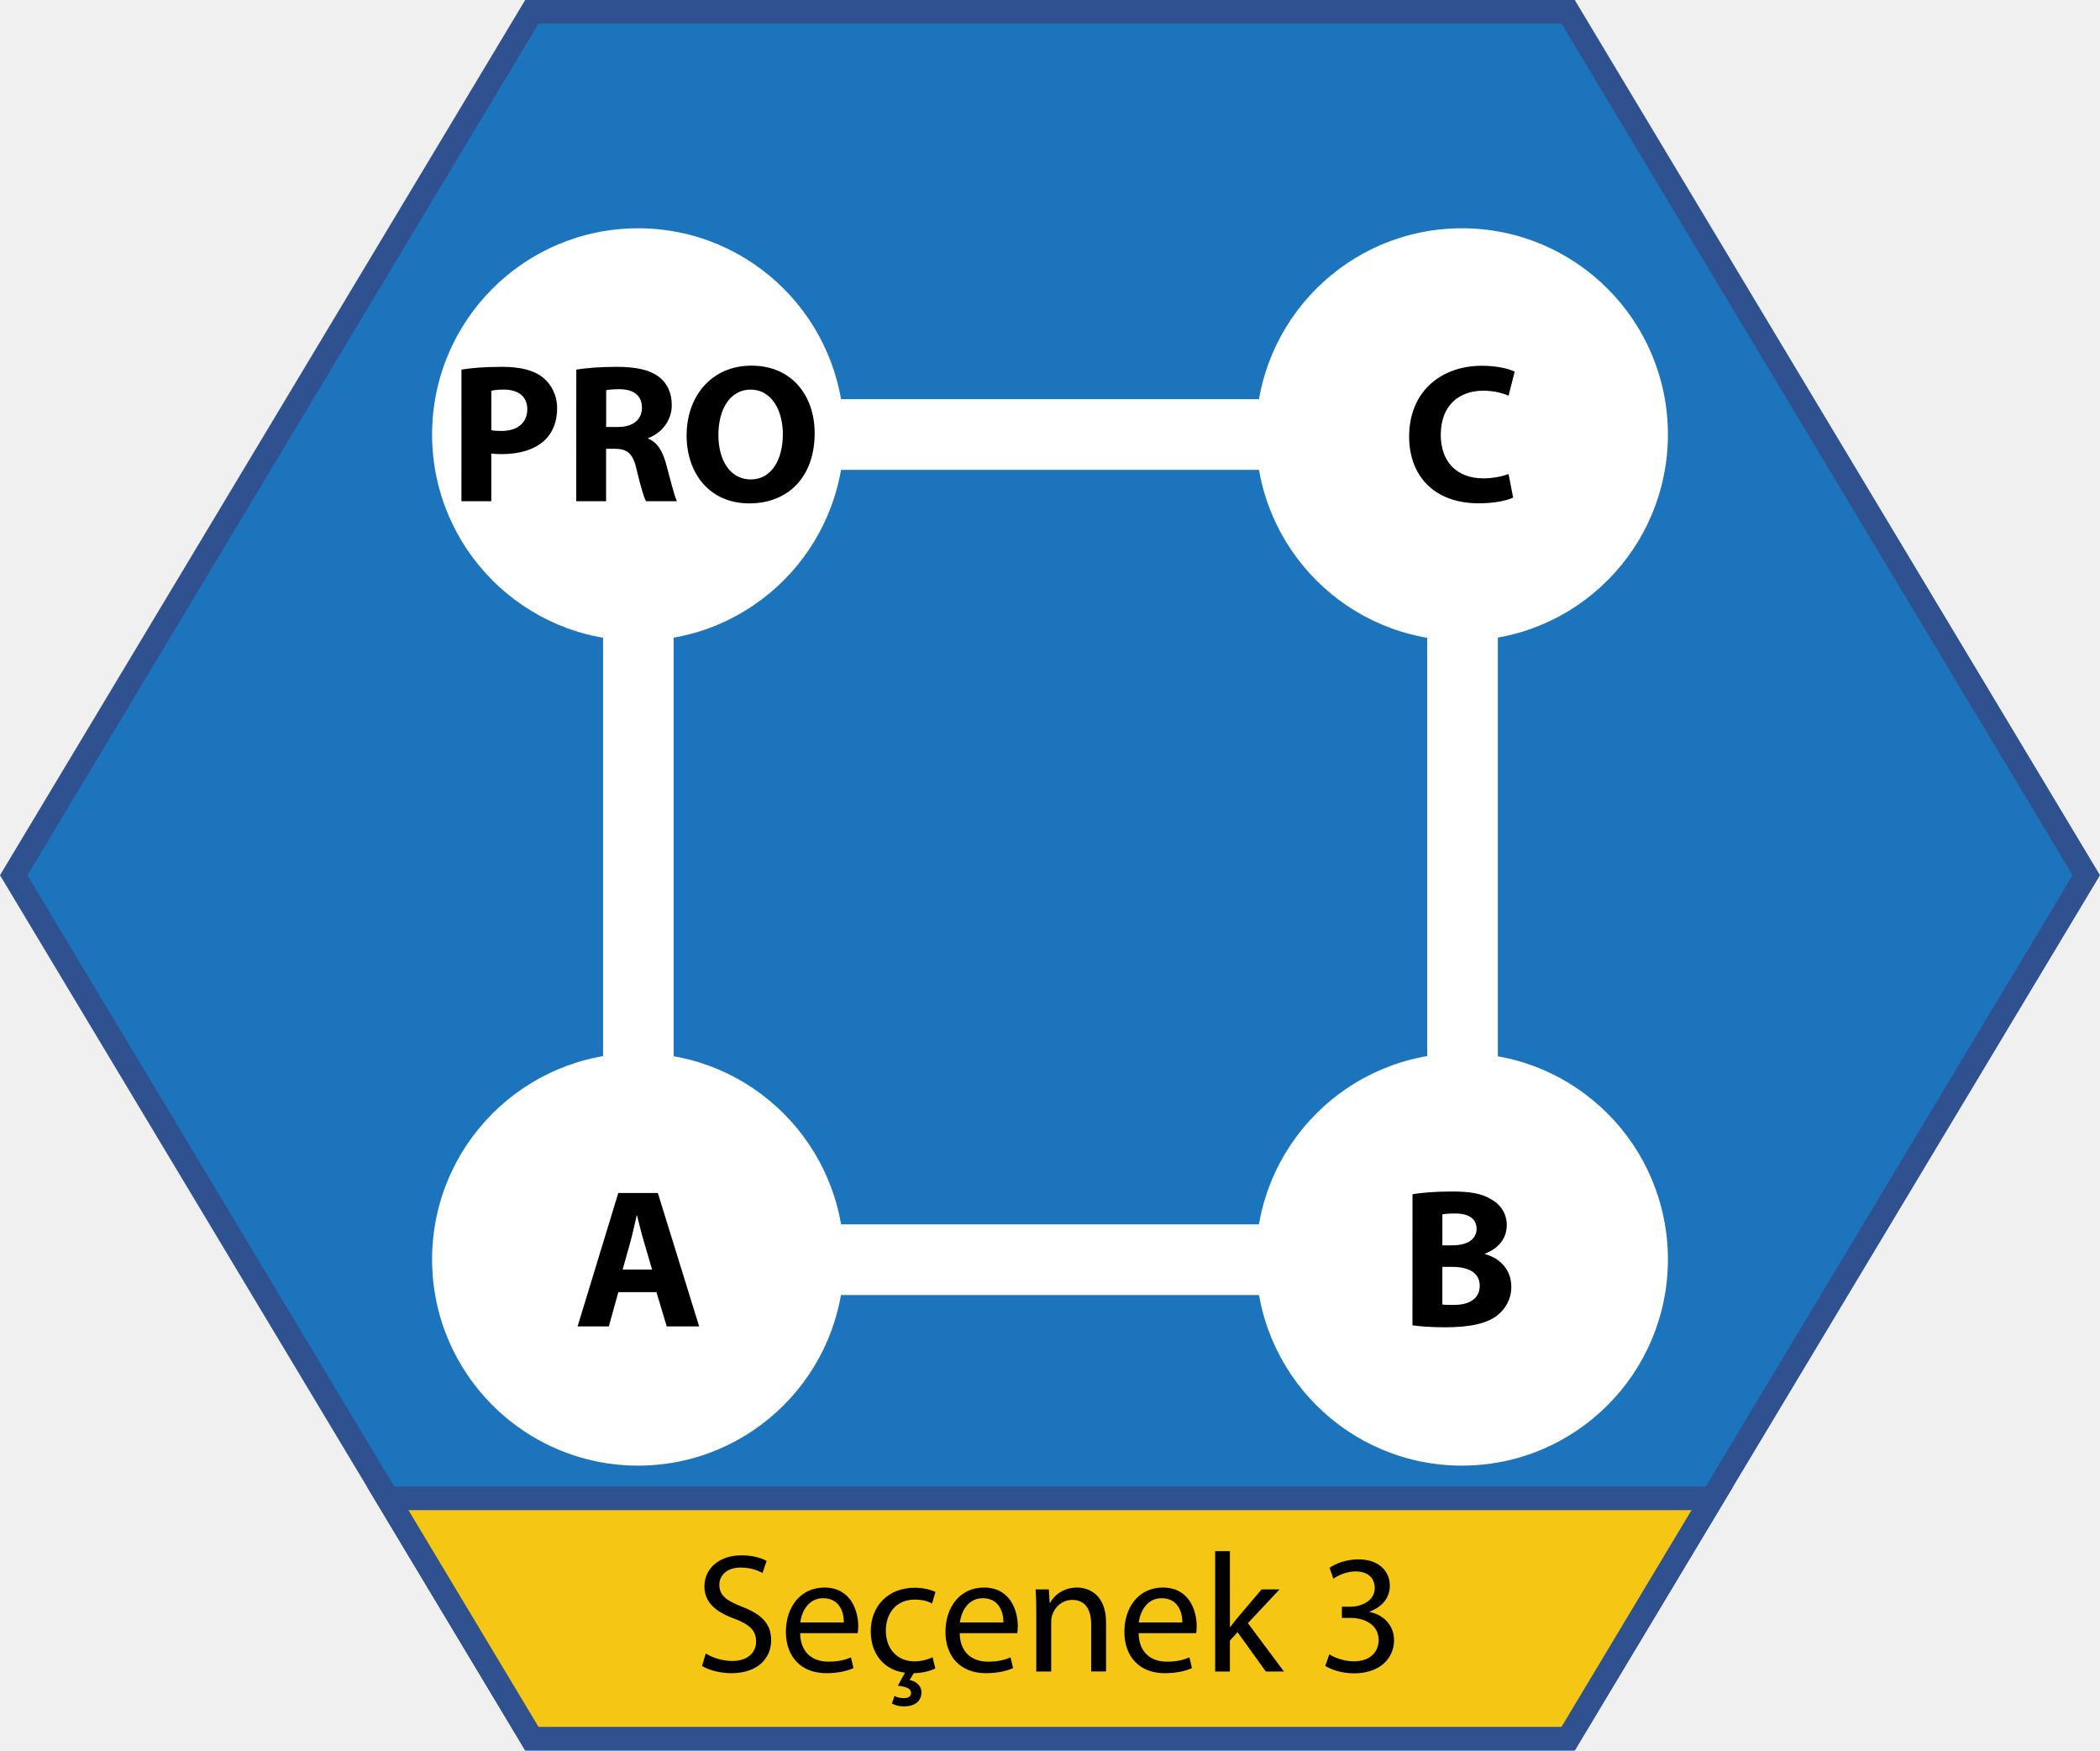
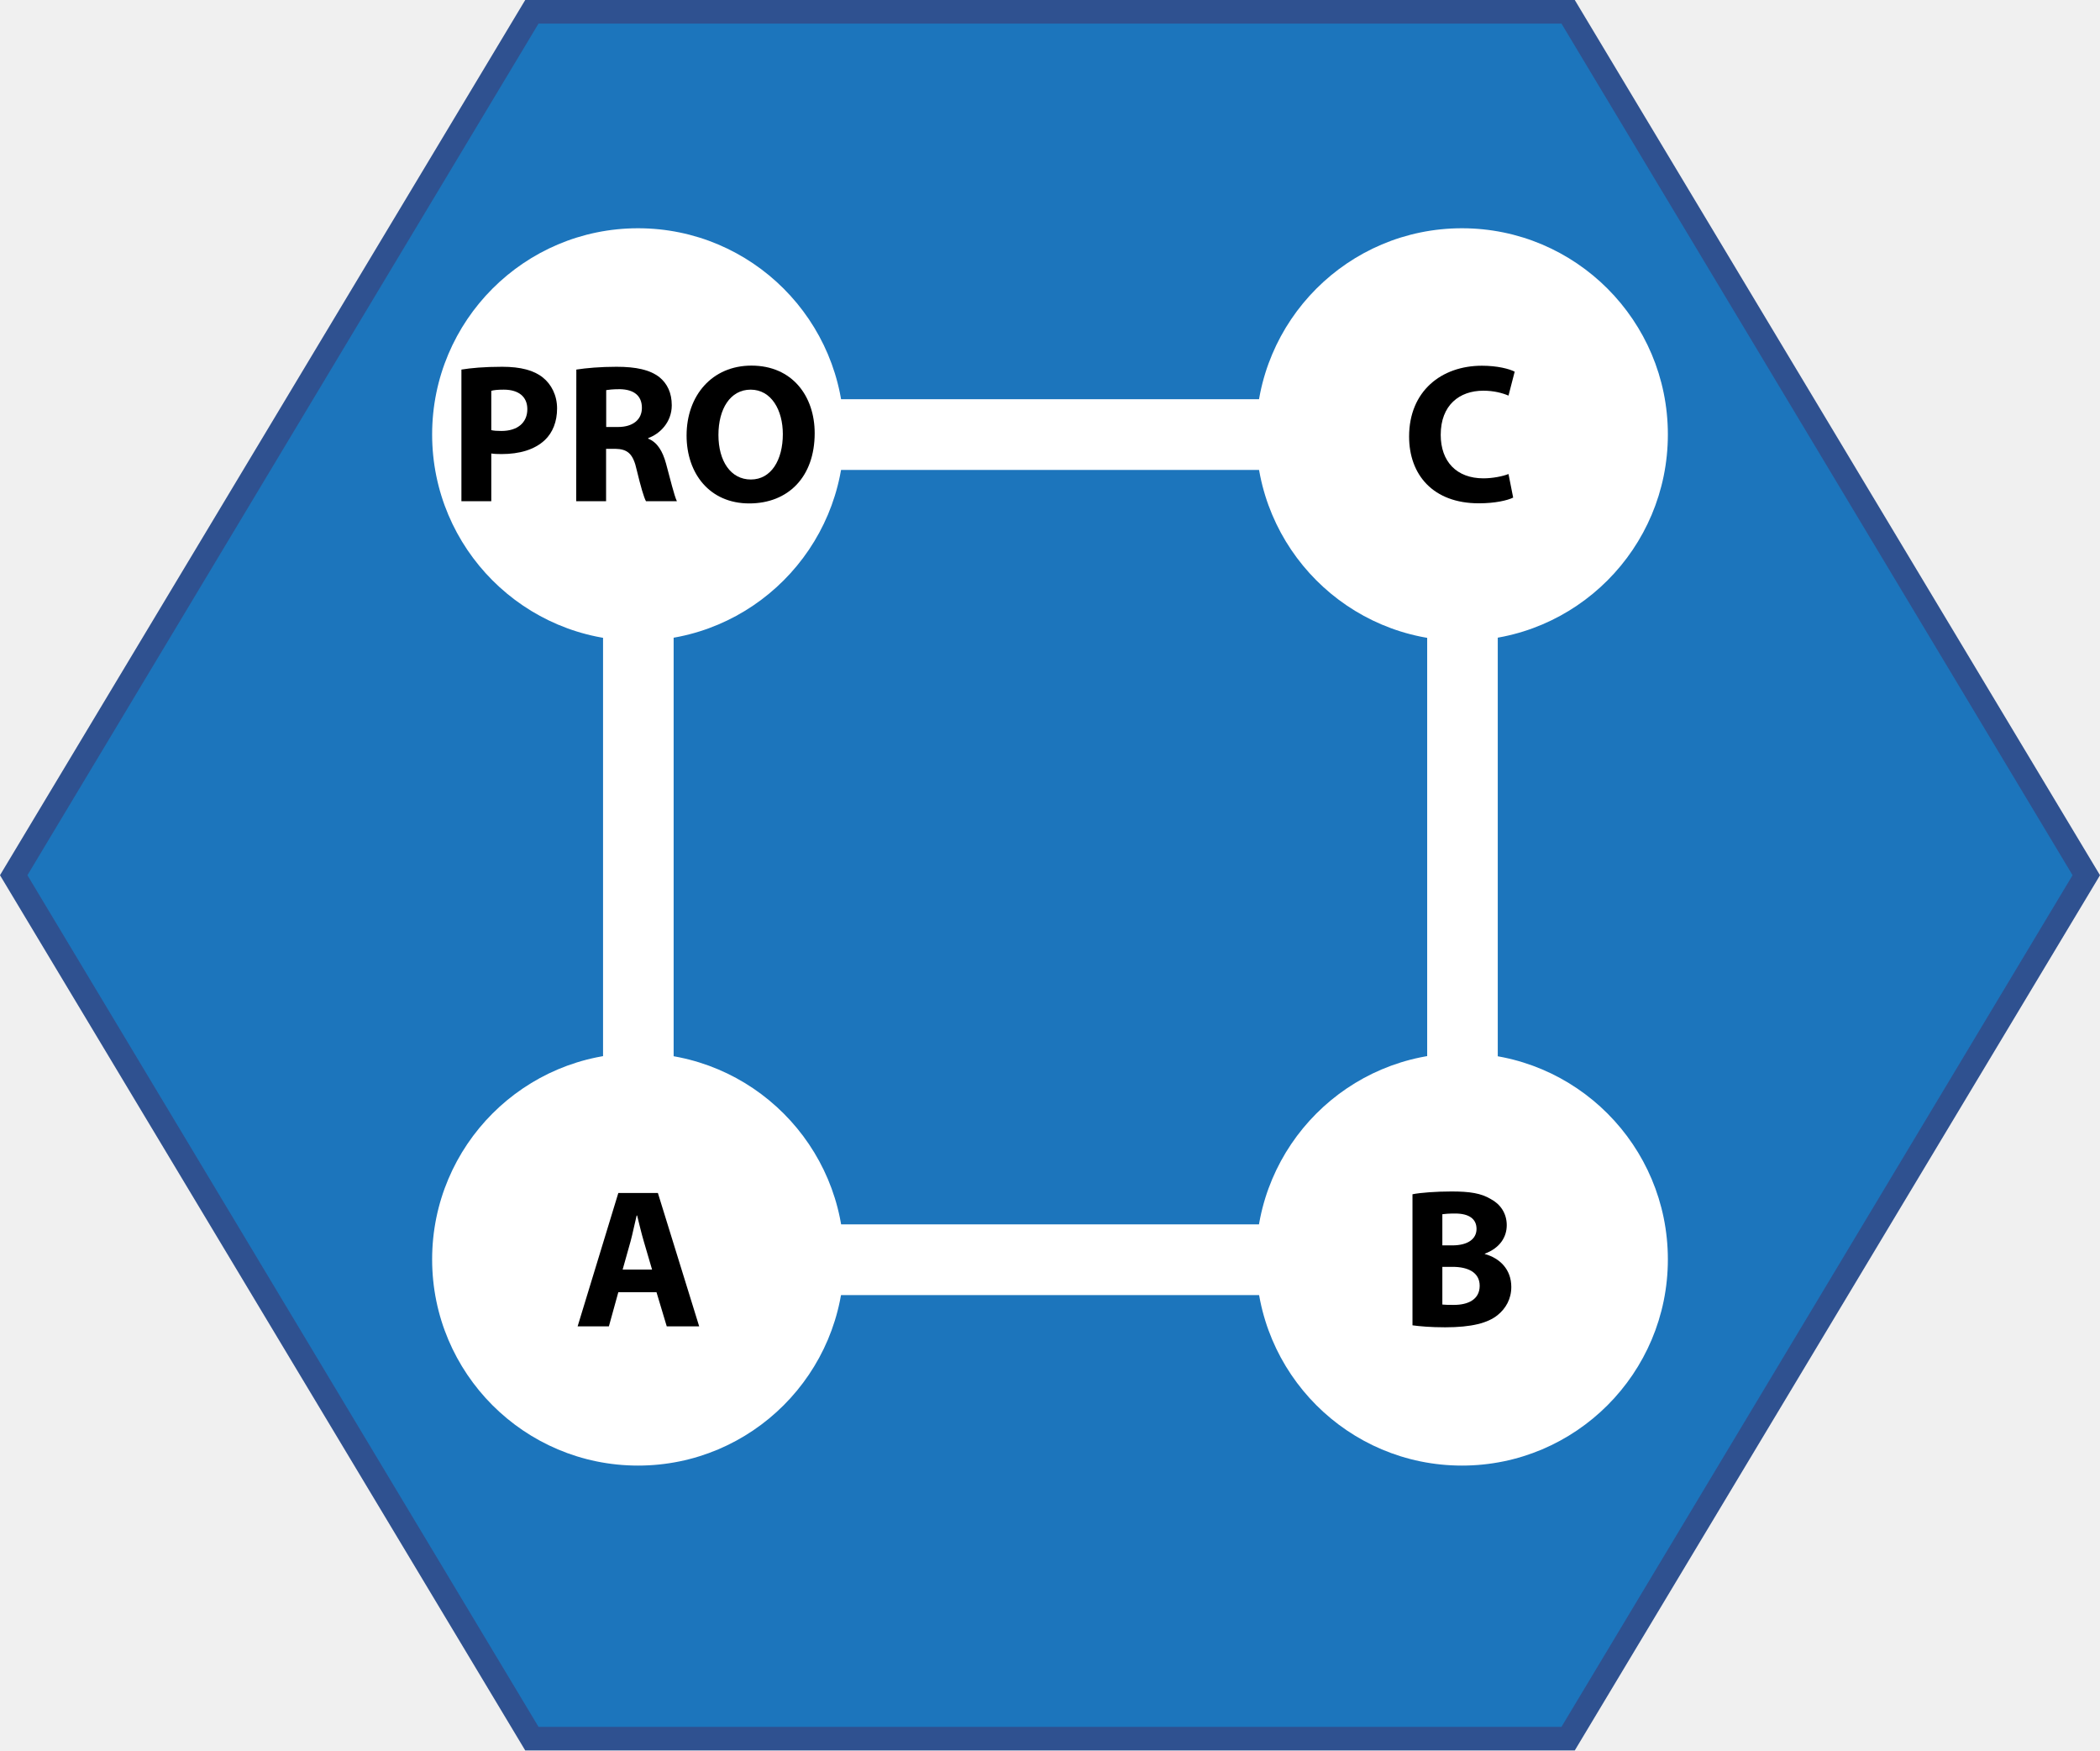
- <svg xmlns="http://www.w3.org/2000/svg" version="1.1" id="Layer_1" x="0px" y="0px" width="180px" height="150px" viewBox="0 0 180 150" enable-background="new 0 0 180 150" xml:space="preserve">
-   <g>
-     <g>
-       <g>
-         <g>
-           <polygon fill="#1C75BC" points="45.588,148.99 1.177,75 45.588,1.009 134.41,1.009 178.822,75 134.41,148.99     " />
-           <path fill="#2F5190" d="M134.98,150H45.017L0,75l0.313-0.521L45.017,0h89.963L180,75l-0.313,0.521L134.98,150z M46.158,147.981      h87.684L177.646,75L133.842,2.019H46.158L2.353,75L46.158,147.981z" />
-         </g>
-         <g>
-           <polygon fill="#F5C714" points="33.229,128.399 45.588,148.99 134.41,148.99 146.771,128.399     " />
-           <path fill="#2F5190" d="M134.98,150H45.017l-13.571-22.61h117.107L134.98,150z M46.158,147.981h87.684l11.146-18.573H35.011      L46.158,147.981z" />
+ <svg xmlns="http://www.w3.org/2000/svg" width="180" height="150" enable-background="new 0 0 180 150" version="1.1" xml:space="preserve">
+   <g class="layer">
+     <g id="svg_1">
+       <g id="svg_2">
+         <g id="svg_3">
+           <g id="svg_4">
+             <polygon fill="#1C75BC" id="svg_5" points="45.588,148.99 1.177,75 45.588,1.009 134.41,1.009 178.822,75 134.41,148.99     " />
+             <path d="m134.98,150l-89.96,0l-45.02,-75l0.31,-0.52l44.71,-74.48l89.96,0l45.02,75l-0.31,0.52l-44.71,74.48zm-88.82,-2.02l87.68,0l43.81,-72.98l-43.81,-72.98l-87.68,0l-43.81,72.98l43.81,72.98z" fill="#2F5190" id="svg_6" />
+           </g>
        </g>
      </g>
-       <g enable-background="new    ">
-         <g>
-           <path d="M60.495,141.694c0.566,0.348,1.395,0.639,2.266,0.639c1.292,0,2.047-0.683,2.047-1.671c0-0.916-0.522-1.438-1.844-1.946      c-1.598-0.568-2.585-1.396-2.585-2.777c0-1.525,1.264-2.658,3.166-2.658c1.002,0,1.728,0.23,2.163,0.479l-0.349,1.031      c-0.319-0.174-0.973-0.464-1.858-0.464c-1.337,0-1.844,0.799-1.844,1.468c0,0.915,0.596,1.366,1.945,1.891      c1.655,0.639,2.497,1.438,2.497,2.877c0,1.512-1.118,2.818-3.427,2.818c-0.944,0-1.976-0.275-2.497-0.625L60.495,141.694z" />
+       <g id="svg_27">
+         <g id="svg_28">
+           <path d="m125.31,72.58" fill="#FFFFFF" id="svg_29" stroke="#FFFFFF" stroke-miterlimit="10" stroke-width="15" />
        </g>
-         <g>
-           <path d="M68.583,139.95c0.028,1.729,1.134,2.441,2.41,2.441c0.914,0,1.467-0.16,1.945-0.363l0.217,0.916      c-0.449,0.203-1.219,0.436-2.337,0.436c-2.163,0-3.455-1.424-3.455-3.546s1.248-3.793,3.296-3.793      c2.294,0,2.903,2.021,2.903,3.313c0,0.261-0.028,0.465-0.044,0.596H68.583L68.583,139.95z M72.328,139.034      c0.016-0.814-0.334-2.078-1.771-2.078c-1.292,0-1.858,1.191-1.96,2.078H72.328z" />
+         <g id="svg_30">
+           <path d="m54.69,72.58" fill="#FFFFFF" id="svg_31" stroke="#FFFFFF" stroke-miterlimit="10" stroke-width="15" />
        </g>
-         <g>
-           <path d="M80.169,142.972c-0.306,0.16-0.974,0.394-1.844,0.408l-0.362,0.58c0.521,0.102,1.017,0.465,1.017,1.061      c0,0.873-0.728,1.207-1.51,1.207c-0.334,0-0.74-0.088-1.019-0.248l0.22-0.652c0.217,0.13,0.508,0.188,0.798,0.188      c0.334,0,0.625-0.102,0.625-0.449c-0.016-0.393-0.451-0.538-1.133-0.61l0.608-1.119c-1.786-0.218-2.933-1.599-2.933-3.546      c0-2.165,1.48-3.734,3.774-3.734c0.755,0,1.423,0.188,1.771,0.362l-0.291,0.988c-0.306-0.175-0.783-0.334-1.48-0.334      c-1.611,0-2.481,1.19-2.481,2.659c0,1.628,1.045,2.631,2.438,2.631c0.728,0,1.221-0.189,1.568-0.35L80.169,142.972z" />
+         <g id="svg_32">
+           <rect fill="#FFFFFF" height="71.67" id="svg_33" width="6.05" x="51.69" y="36.25" />
        </g>
-         <g>
-           <path d="M82.261,139.95c0.027,1.729,1.133,2.441,2.41,2.441c0.915,0,1.466-0.16,1.945-0.363l0.218,0.916      c-0.449,0.203-1.221,0.436-2.338,0.436c-2.163,0-3.455-1.424-3.455-3.546s1.248-3.793,3.296-3.793      c2.294,0,2.903,2.021,2.903,3.313c0,0.261-0.028,0.465-0.044,0.596H82.261L82.261,139.95z M86.007,139.034      c0.015-0.814-0.334-2.078-1.771-2.078c-1.292,0-1.857,1.191-1.96,2.078H86.007z" />
+         <g id="svg_34">
+           <g id="svg_35">
+             <rect fill="#FFFFFF" height="6.06" id="svg_36" width="70.61" x="54.69" y="34.21" />
+           </g>
+           <g id="svg_37">
+             <path d="m126.35,108.96" fill="#FFFFFF" id="svg_38" stroke="#FFFFFF" stroke-miterlimit="10" stroke-width="15" />
+           </g>
+           <g id="svg_39">
+             <path d="m54.69,37.23" fill="#FFFFFF" id="svg_40" stroke="#FFFFFF" stroke-miterlimit="10" stroke-width="15" />
+           </g>
+           <g id="svg_41">
+             <path d="m54.72,107.95" fill="#FFFFFF" id="svg_42" stroke="#FFFFFF" stroke-miterlimit="10" stroke-width="15" />
+           </g>
+           <g id="svg_43">
+             <path d="m126.35,36.25" fill="#FFFFFF" id="svg_44" stroke="#FFFFFF" stroke-miterlimit="10" stroke-width="15" />
+           </g>
+           <g id="svg_45">
+             <rect fill="#FFFFFF" height="6.06" id="svg_46" width="71.63" x="54.72" y="104.92" />
+           </g>
+           <g id="svg_47">
+             <rect fill="#FFFFFF" height="70.71" id="svg_48" width="6.05" x="122.33" y="37.23" />
+           </g>
        </g>
-         <g>
-           <path d="M88.824,138.104c0-0.728-0.015-1.322-0.059-1.904h1.133l0.073,1.163H90c0.349-0.669,1.161-1.322,2.323-1.322      c0.973,0,2.482,0.581,2.482,2.994v4.199h-1.277v-4.056c0-1.134-0.422-2.078-1.627-2.078c-0.842,0-1.494,0.597-1.712,1.309      c-0.059,0.16-0.087,0.378-0.087,0.598v4.229h-1.278L88.824,138.104L88.824,138.104z" />
+         <g id="svg_49">
+           <path d="m72.35,37.23c0,9.76 -7.91,17.68 -17.66,17.68s-17.65,-7.92 -17.65,-17.68c0,-9.75 7.9,-17.67 17.65,-17.67s17.66,7.92 17.66,17.67z" fill="#FFFFFF" id="svg_50" />
        </g>
-         <g>
-           <path d="M97.596,139.95c0.029,1.729,1.131,2.441,2.41,2.441c0.914,0,1.465-0.16,1.943-0.363l0.219,0.916      c-0.449,0.203-1.221,0.436-2.338,0.436c-2.162,0-3.455-1.424-3.455-3.546s1.248-3.793,3.297-3.793      c2.293,0,2.902,2.021,2.902,3.313c0,0.261-0.027,0.465-0.043,0.596H97.596L97.596,139.95z M101.342,139.034      c0.014-0.814-0.334-2.078-1.771-2.078c-1.293,0-1.857,1.191-1.961,2.078H101.342z" />
+         <g id="svg_51">
+           <path d="m142.96,37.23c0,9.76 -7.9,17.68 -17.65,17.68s-17.65,-7.92 -17.65,-17.68c0,-9.75 7.9,-17.67 17.65,-17.67s17.65,7.92 17.65,17.67z" fill="#FFFFFF" id="svg_52" />
        </g>
-         <g>
-           <path d="M105.422,139.427h0.027c0.176-0.246,0.422-0.553,0.625-0.799l2.063-2.428h1.537l-2.713,2.893l3.092,4.143H108.5      l-2.426-3.372l-0.654,0.728v2.646h-1.264v-10.318h1.264L105.422,139.427L105.422,139.427z" />
+         <g id="svg_53">
+           <path d="m72.35,107.92c0,9.76 -7.91,17.67 -17.66,17.67s-17.65,-7.91 -17.65,-17.67c0,-9.76 7.9,-17.67 17.65,-17.67s17.66,7.91 17.66,17.67z" fill="#FFFFFF" id="svg_54" />
        </g>
-         <g>
-           <path d="M113.943,141.767c0.363,0.231,1.205,0.596,2.092,0.596c1.641,0,2.148-1.047,2.135-1.831      c-0.016-1.322-1.205-1.89-2.439-1.89h-0.711v-0.959h0.711c0.93,0,2.105-0.479,2.105-1.6c0-0.756-0.479-1.424-1.654-1.424      c-0.756,0-1.482,0.334-1.889,0.625l-0.334-0.932c0.494-0.361,1.451-0.727,2.469-0.727c1.857,0,2.701,1.104,2.701,2.254      c0,0.973-0.582,1.801-1.744,2.223v0.029c1.162,0.231,2.105,1.104,2.105,2.428c0,1.511-1.176,2.834-3.439,2.834      c-1.061,0-1.99-0.334-2.455-0.641L113.943,141.767z" />
+         <g id="svg_55">
+           <path d="m142.96,107.92c0,9.76 -7.9,17.67 -17.65,17.67s-17.65,-7.91 -17.65,-17.67c0,-9.76 7.9,-17.67 17.65,-17.67s17.65,7.91 17.65,17.67z" fill="#FFFFFF" id="svg_56" />
        </g>
      </g>
-     </g>
-     <g>
-       <g>
-         <path fill="#FFFFFF" stroke="#FFFFFF" stroke-width="15" stroke-miterlimit="10" d="M125.309,72.577" />
-       </g>
-       <g>
-         <path fill="#FFFFFF" stroke="#FFFFFF" stroke-width="15" stroke-miterlimit="10" d="M54.692,72.577" />
-       </g>
-       <g>
-         <rect x="51.692" y="36.246" fill="#FFFFFF" width="6.05" height="71.673" />
-       </g>
-       <g>
-         <g>
-           <rect x="54.692" y="34.207" fill="#FFFFFF" width="70.615" height="6.056" />
+       <g id="svg_57">
+         <g id="svg_58">
+           <ellipse cx="54.69" cy="37.23" fill="none" id="svg_59" rx="17.65" ry="17.67" />
        </g>
-         <g>
-           <path fill="#FFFFFF" stroke="#FFFFFF" stroke-width="15" stroke-miterlimit="10" d="M126.346,108.96" />
-         </g>
-         <g>
-           <path fill="#FFFFFF" stroke="#FFFFFF" stroke-width="15" stroke-miterlimit="10" d="M54.692,37.235" />
-         </g>
-         <g>
-           <path fill="#FFFFFF" stroke="#FFFFFF" stroke-width="15" stroke-miterlimit="10" d="M54.717,107.946" />
-         </g>
-         <g>
-           <path fill="#FFFFFF" stroke="#FFFFFF" stroke-width="15" stroke-miterlimit="10" d="M126.346,36.246" />
-         </g>
-         <g>
-           <rect x="54.717" y="104.918" fill="#FFFFFF" width="71.628" height="6.058" />
-         </g>
-         <g>
-           <rect x="122.332" y="37.235" fill="#FFFFFF" width="6.053" height="70.711" />
+         <g id="svg_60">
+           <g id="svg_61">
+             <path d="m39.55,31.67c0.8,-0.13 1.92,-0.24 3.5,-0.24c1.59,0 2.72,0.31 3.48,0.92c0.73,0.58 1.22,1.53 1.22,2.65s-0.37,2.07 -1.05,2.71c-0.88,0.83 -2.18,1.2 -3.71,1.2c-0.34,0 -0.64,-0.01 -0.88,-0.05l0,4.09l-2.56,0l0,-11.28l0,0zm2.56,5.19c0.22,0.05 0.49,0.07 0.87,0.07c1.37,0 2.22,-0.7 2.22,-1.87c0,-1.05 -0.73,-1.67 -2.02,-1.67c-0.53,0 -0.88,0.04 -1.07,0.1l0,3.37l0,0z" id="svg_62" />
+           </g>
+           <g id="svg_63">
+             <path d="m49.4,31.67c0.83,-0.13 2.06,-0.24 3.44,-0.24c1.69,0 2.88,0.26 3.69,0.9c0.67,0.55 1.05,1.34 1.05,2.4c0,1.46 -1.03,2.46 -2.02,2.81l0,0.05c0.8,0.32 1.24,1.09 1.53,2.14c0.35,1.29 0.71,2.78 0.93,3.22l-2.65,0c-0.18,-0.32 -0.45,-1.25 -0.79,-2.66c-0.31,-1.43 -0.8,-1.81 -1.85,-1.83l-0.78,0l0,4.49l-2.56,0l0.01,-11.28l0,0zm2.56,4.92l1.01,0c1.29,0 2.05,-0.64 2.05,-1.64c0,-1.06 -0.71,-1.58 -1.89,-1.6c-0.63,0 -0.99,0.05 -1.17,0.08l0,3.16l0,0z" id="svg_64" />
+           </g>
+           <g id="svg_65">
+             <path d="m69.83,37.12c0,3.75 -2.27,6.02 -5.61,6.02c-3.39,0 -5.37,-2.56 -5.37,-5.82c0,-3.43 2.19,-5.99 5.56,-5.99c3.51,0 5.42,2.63 5.42,5.79zm-8.25,0.15c0,2.24 1.05,3.82 2.78,3.82c1.74,0 2.74,-1.67 2.74,-3.89c0,-2.05 -0.98,-3.81 -2.76,-3.81c-1.75,0 -2.76,1.66 -2.76,3.88z" id="svg_66" />
+           </g>
        </g>
      </g>
-       <g>
-         <path fill="#FFFFFF" d="M72.346,37.235c0,9.76-7.905,17.671-17.654,17.671s-17.655-7.912-17.655-17.671     c0-9.76,7.906-17.672,17.655-17.672S72.346,27.476,72.346,37.235z" />
-       </g>
-       <g>
-         <path fill="#FFFFFF" d="M142.963,37.235c0,9.76-7.904,17.671-17.654,17.671s-17.654-7.912-17.654-17.671     c0-9.76,7.904-17.672,17.654-17.672S142.963,27.476,142.963,37.235z" />
-       </g>
-       <g>
-         <path fill="#FFFFFF" d="M72.346,107.92c0,9.761-7.905,17.673-17.654,17.673s-17.655-7.912-17.655-17.673     c0-9.76,7.906-17.671,17.655-17.671S72.346,98.16,72.346,107.92z" />
-       </g>
-       <g>
-         <path fill="#FFFFFF" d="M142.963,107.92c0,9.761-7.904,17.673-17.654,17.673s-17.654-7.912-17.654-17.673     c0-9.76,7.904-17.671,17.654-17.671S142.963,98.16,142.963,107.92z" />
-       </g>
-     </g>
-     <g>
-       <g>
-         <ellipse fill="none" cx="54.692" cy="37.235" rx="17.653" ry="17.672" />
-       </g>
-       <g>
-         <g>
-           <path d="M39.555,31.671c0.796-0.135,1.915-0.236,3.49-0.236c1.593,0,2.729,0.305,3.489,0.916      c0.729,0.576,1.221,1.526,1.221,2.646s-0.373,2.069-1.052,2.714c-0.882,0.831-2.187,1.204-3.71,1.204      c-0.339,0-0.646-0.018-0.883-0.051v4.087h-2.559L39.555,31.671L39.555,31.671z M42.113,36.862      c0.22,0.051,0.491,0.068,0.864,0.068c1.372,0,2.22-0.695,2.22-1.867c0-1.051-0.729-1.678-2.016-1.678      c-0.526,0-0.883,0.049-1.067,0.102L42.113,36.862L42.113,36.862z" />
+       <g id="svg_67">
+         <g id="svg_68">
+           <ellipse cx="54.72" cy="107.95" fill="none" id="svg_69" rx="17.65" ry="17.67" />
        </g>
-         <g>
-           <path d="M49.397,31.671c0.83-0.135,2.066-0.236,3.438-0.236c1.693,0,2.882,0.254,3.693,0.898      c0.677,0.543,1.052,1.34,1.052,2.393c0,1.459-1.035,2.459-2.018,2.814v0.051c0.797,0.322,1.235,1.086,1.524,2.137      c0.354,1.289,0.713,2.783,0.934,3.223h-2.646c-0.187-0.322-0.456-1.254-0.795-2.663c-0.307-1.424-0.798-1.813-1.849-1.831      h-0.779v4.494h-2.559L49.397,31.671L49.397,31.671z M51.956,36.591h1.017c1.289,0,2.051-0.645,2.051-1.646      c0-1.052-0.712-1.578-1.896-1.595c-0.629,0-0.984,0.052-1.169,0.084L51.956,36.591L51.956,36.591z" />
-         </g>
-         <g>
-           <path d="M69.829,37.116c0,3.749-2.27,6.021-5.606,6.021c-3.39,0-5.371-2.562-5.371-5.817c0-3.427,2.187-5.987,5.558-5.987      C67.915,31.333,69.829,33.961,69.829,37.116z M61.577,37.269c0,2.24,1.052,3.816,2.78,3.816c1.745,0,2.745-1.662,2.745-3.884      c0-2.052-0.982-3.815-2.763-3.815C62.595,33.386,61.577,35.048,61.577,37.269z" />
+         <g id="svg_70">
+           <g id="svg_71">
+             <path d="m53,110.73l-0.81,2.93l-2.68,0l3.49,-11.43l3.39,0l3.54,11.43l-2.78,0l-0.88,-2.93l-3.27,0zm2.89,-1.94l-0.71,-2.42c-0.2,-0.68 -0.4,-1.53 -0.57,-2.21l-0.04,0c-0.17,0.68 -0.34,1.55 -0.52,2.21l-0.68,2.42l2.52,0z" id="svg_72" />
+           </g>
        </g>
      </g>
-     </g>
-     <g>
-       <g>
-         <ellipse fill="none" cx="54.718" cy="107.946" rx="17.653" ry="17.671" />
-       </g>
-       <g>
-         <g>
-           <path d="M52.999,110.728l-0.813,2.935h-2.678l3.489-11.433h3.39l3.54,11.433h-2.779l-0.882-2.935H52.999z M55.894,108.794      l-0.711-2.425c-0.203-0.679-0.407-1.526-0.577-2.206h-0.033c-0.17,0.68-0.34,1.544-0.525,2.206l-0.68,2.425H55.894z" />
+       <g id="svg_73">
+         <g id="svg_74">
+           <ellipse cx="125.31" cy="107.92" fill="none" id="svg_75" rx="17.65" ry="17.67" />
+         </g>
+         <g id="svg_76">
+           <g id="svg_77">
+             <path d="m121.07,102.34c0.68,-0.14 2.05,-0.24 3.34,-0.24c1.57,0 2.54,0.15 3.37,0.65c0.8,0.42 1.37,1.2 1.37,2.24c0,1.02 -0.59,1.96 -1.88,2.44l0,0.03c1.31,0.36 2.27,1.34 2.27,2.82c0,1.03 -0.47,1.85 -1.18,2.42c-0.83,0.67 -2.22,1.04 -4.49,1.04c-1.27,0 -2.22,-0.09 -2.8,-0.17l0,-11.23l0,0zm2.56,4.38l0.85,0c1.35,0 2.08,-0.56 2.08,-1.41c0,-0.87 -0.66,-1.32 -1.83,-1.32c-0.56,0 -0.88,0.03 -1.1,0.06l0,2.67l0,0zm0,5.07c0.26,0.03 0.56,0.03 1,0.03c1.17,0 2.2,-0.44 2.2,-1.64c0,-1.16 -1.03,-1.62 -2.32,-1.62l-0.88,0l0,3.23l0,0z" id="svg_78" />
+           </g>
        </g>
      </g>
-     </g>
-     <g>
-       <g>
-         <ellipse fill="none" cx="125.309" cy="107.92" rx="17.652" ry="17.671" />
-       </g>
-       <g>
-         <g>
-           <path d="M121.07,102.341c0.68-0.137,2.051-0.238,3.338-0.238c1.576,0,2.543,0.152,3.373,0.646      c0.795,0.425,1.371,1.204,1.371,2.238c0,1.019-0.594,1.968-1.881,2.444v0.033c1.305,0.355,2.27,1.338,2.27,2.814      c0,1.035-0.475,1.849-1.184,2.427c-0.83,0.662-2.221,1.035-4.49,1.035c-1.271,0-2.221-0.086-2.799-0.17L121.07,102.341      L121.07,102.341z M123.631,106.716h0.848c1.355,0,2.084-0.56,2.084-1.406c0-0.865-0.66-1.322-1.83-1.322      c-0.559,0-0.881,0.033-1.1,0.066L123.631,106.716L123.631,106.716z M123.631,111.787c0.254,0.034,0.561,0.034,1,0.034      c1.17,0,2.203-0.441,2.203-1.646c0-1.152-1.033-1.611-2.322-1.611h-0.881V111.787L123.631,111.787z" />
+       <g id="svg_79">
+         <g id="svg_80">
+           <ellipse cx="125.31" cy="37.23" fill="none" id="svg_81" rx="17.65" ry="17.67" />
        </g>
-       </g>
-     </g>
-     <g>
-       <g>
-         <ellipse fill="none" cx="125.309" cy="37.235" rx="17.654" ry="17.671" />
-       </g>
-       <g>
-         <g>
-           <path d="M129.697,42.638c-0.477,0.237-1.543,0.492-2.934,0.492c-3.947,0-5.98-2.46-5.98-5.716c0-3.901,2.779-6.071,6.234-6.071      c1.338,0,2.355,0.271,2.813,0.508l-0.525,2.053c-0.525-0.221-1.252-0.424-2.168-0.424c-2.051,0-3.643,1.238-3.643,3.781      c0,2.291,1.354,3.731,3.658,3.731c0.781,0,1.645-0.169,2.152-0.373L129.697,42.638z" />
+         <g id="svg_82">
+           <g id="svg_83">
+             <path d="m129.7,42.64c-0.48,0.24 -1.55,0.49 -2.94,0.49c-3.94,0 -5.98,-2.46 -5.98,-5.72c0,-3.9 2.78,-6.07 6.24,-6.07c1.33,0 2.35,0.27 2.81,0.51l-0.53,2.05c-0.52,-0.22 -1.25,-0.42 -2.16,-0.42c-2.05,0 -3.65,1.24 -3.65,3.78c0,2.29 1.36,3.73 3.66,3.73c0.78,0 1.65,-0.17 2.15,-0.37l0.4,2.02z" id="svg_84" />
+           </g>
        </g>
      </g>
    </g>
  </g>
</svg>
